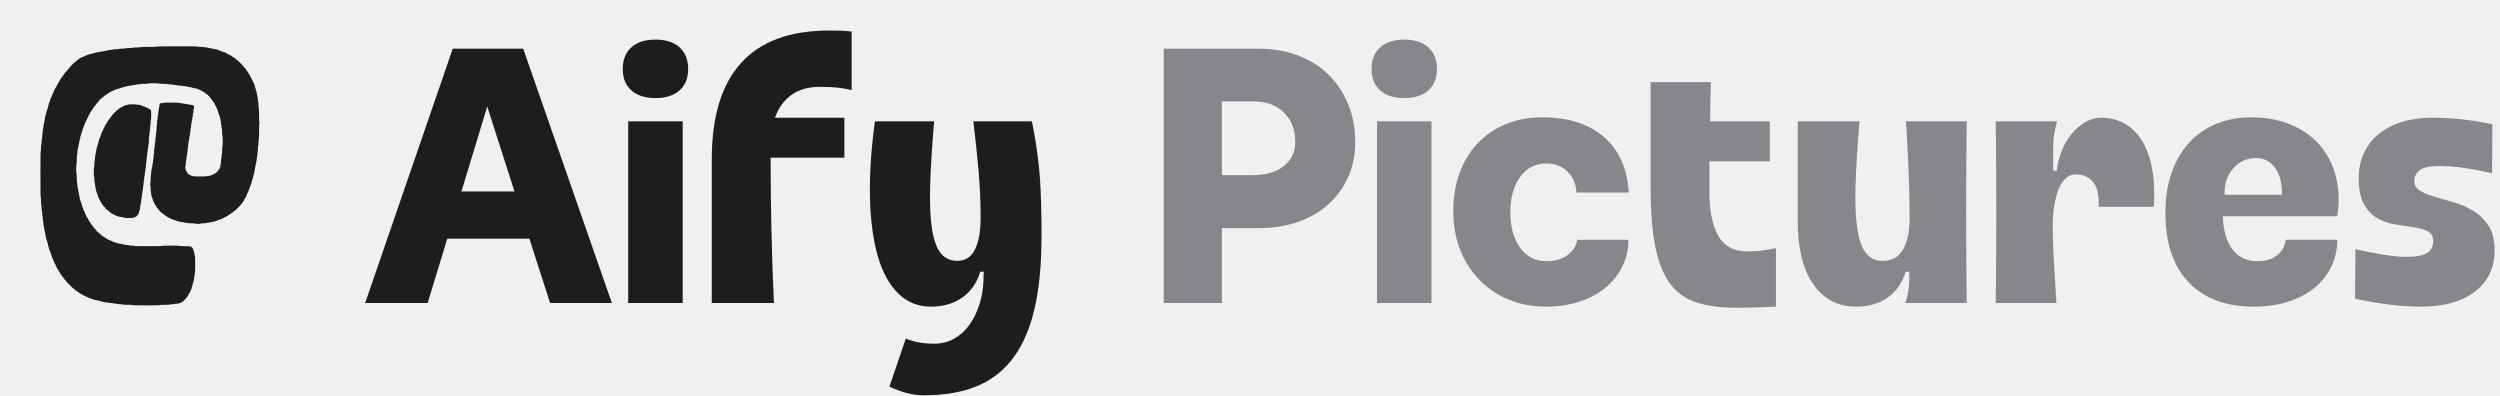
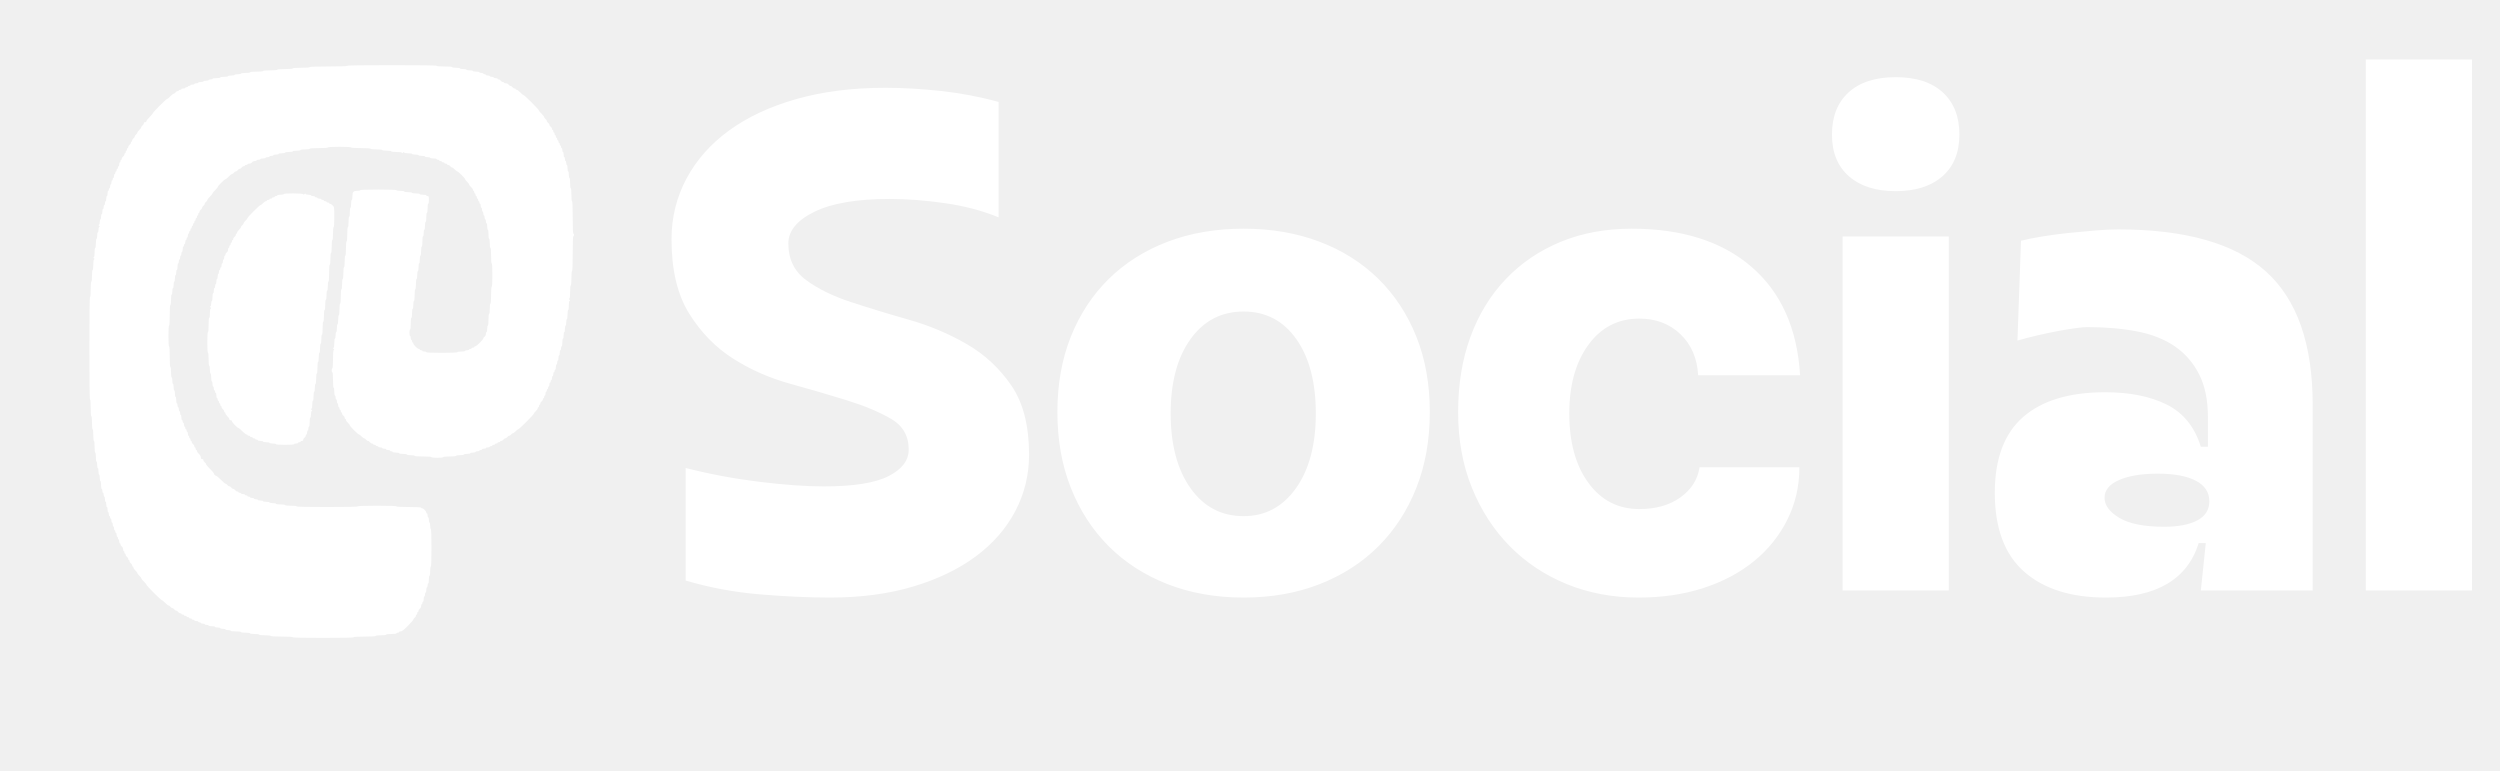
- <svg xmlns="http://www.w3.org/2000/svg" viewBox="0 0 6881 1088">
-   <svg x="0" y="71" width="826" height="826" viewBox="0 0 1024 1024" color="#1D1D1F">
+ <svg xmlns="http://www.w3.org/2000/svg" viewBox="0 0 3531 1088">
+   <svg x="0" y="28" width="937" height="937" viewBox="0 0 1024 1024" color="#FFFFFF">
    <g transform="translate(0,1024) scale(0.1,-0.1)" fill="currentColor" stroke="none">
      <path d="M5360 9530 c0 -6 -103 -10 -290 -10 -187 0 -290 -4 -290 -10 0 -6 -50 -10 -130 -10 -80 0 -130 -4 -130 -10 0 -6 -47 -10 -120 -10 -73 0 -120 -4 -120 -10 0 -6 -43 -10 -110 -10 -67 0 -110 -4 -110 -10 0 -6 -40 -10 -100 -10 -60 0 -100 -4 -100 -10 0 -6 -30 -10 -70 -10 -40 0 -70 -4 -70 -10 0 -5 -22 -10 -50 -10 -27 0 -50 -4 -50 -10 0 -5 -22 -10 -50 -10 -27 0 -50 -4 -50 -10 0 -6 -27 -10 -60 -10 -33 0 -60 -4 -60 -10 0 -6 -27 -10 -60 -10 -33 0 -60 -4 -60 -10 0 -5 -13 -10 -30 -10 -16 0 -30 -4 -30 -10 0 -5 -18 -10 -40 -10 -22 0 -40 -4 -40 -10 0 -5 -18 -10 -40 -10 -22 0 -40 -4 -40 -10 0 -5 -13 -10 -30 -10 -16 0 -30 -4 -30 -10 0 -5 -13 -10 -30 -10 -16 0 -30 -4 -30 -10 0 -5 -9 -10 -20 -10 -11 0 -20 -4 -20 -10 0 -5 -9 -10 -20 -10 -11 0 -20 -4 -20 -10 0 -5 -13 -10 -30 -10 -16 0 -30 -4 -30 -10 0 -5 -9 -10 -20 -10 -11 0 -20 -4 -20 -10 0 -5 -8 -10 -18 -10 -10 0 -24 -9 -32 -20 -8 -11 -21 -20 -28 -20 -7 0 -31 -18 -52 -40 -21 -22 -43 -40 -49 -40 -14 0 -221 -206 -221 -221 0 -5 -22 -32 -50 -59 -27 -27 -50 -56 -50 -64 0 -9 -9 -16 -20 -16 -13 0 -20 -7 -20 -18 0 -10 -9 -24 -20 -32 -11 -8 -20 -21 -20 -28 0 -8 -13 -27 -30 -42 -16 -15 -30 -34 -30 -42 0 -7 -9 -20 -20 -28 -11 -8 -20 -21 -20 -30 0 -9 -9 -22 -20 -30 -11 -8 -20 -22 -20 -32 0 -10 -4 -18 -10 -18 -5 0 -10 -8 -10 -18 0 -10 -9 -24 -20 -32 -11 -8 -20 -22 -20 -32 0 -10 -4 -18 -10 -18 -5 0 -10 -9 -10 -20 0 -11 -4 -20 -10 -20 -5 0 -10 -9 -10 -20 0 -11 -4 -20 -10 -20 -5 0 -10 -8 -10 -18 0 -10 -9 -24 -20 -32 -11 -8 -20 -22 -20 -32 0 -10 -4 -18 -10 -18 -5 0 -10 -9 -10 -20 0 -11 -4 -20 -10 -20 -5 0 -10 -13 -10 -30 0 -16 -4 -30 -10 -30 -5 0 -10 -9 -10 -20 0 -11 -4 -20 -10 -20 -5 0 -10 -9 -10 -20 0 -11 -4 -20 -10 -20 -5 0 -10 -9 -10 -20 0 -11 -4 -20 -10 -20 -5 0 -10 -13 -10 -30 0 -16 -4 -30 -10 -30 -5 0 -10 -9 -10 -20 0 -11 -4 -20 -10 -20 -5 0 -10 -13 -10 -30 0 -16 -4 -30 -10 -30 -5 0 -10 -13 -10 -30 0 -16 -4 -30 -10 -30 -5 0 -10 -9 -10 -20 0 -11 -4 -20 -10 -20 -5 0 -10 -18 -10 -40 0 -22 -4 -40 -10 -40 -5 0 -10 -18 -10 -40 0 -22 -4 -40 -10 -40 -5 0 -10 -13 -10 -30 0 -16 -4 -30 -10 -30 -5 0 -10 -13 -10 -30 0 -16 -4 -30 -10 -30 -5 0 -10 -18 -10 -40 0 -22 -4 -40 -10 -40 -5 0 -10 -18 -10 -40 0 -22 -4 -40 -10 -40 -5 0 -10 -18 -10 -39 0 -22 -5 -42 -12 -44 -10 -4 -9 -8 2 -17 11 -9 12 -13 3 -17 -8 -2 -13 -22 -13 -44 0 -21 -4 -39 -10 -39 -5 0 -10 -22 -10 -50 0 -27 -4 -50 -10 -50 -6 0 -10 -30 -10 -70 0 -40 -4 -70 -10 -70 -6 0 -10 -30 -10 -69 0 -46 -4 -71 -12 -74 -10 -4 -9 -8 2 -17 11 -9 12 -13 3 -17 -9 -3 -13 -30 -13 -84 0 -46 -4 -79 -10 -79 -6 0 -10 -37 -10 -90 0 -53 -4 -90 -10 -90 -6 0 -10 -47 -10 -120 0 -73 -4 -120 -10 -120 -7 0 -10 -270 -10 -790 0 -520 3 -790 10 -790 6 0 10 -50 10 -130 0 -80 4 -130 10 -130 6 0 10 -40 10 -100 0 -60 4 -100 10 -100 6 0 10 -37 10 -90 0 -53 4 -90 10 -90 6 0 10 -37 10 -90 0 -53 4 -90 10 -90 6 0 10 -30 10 -70 0 -40 4 -70 10 -70 6 0 10 -22 10 -50 0 -27 5 -50 10 -50 6 0 10 -22 10 -50 0 -27 5 -50 10 -50 6 0 10 -22 10 -50 0 -27 5 -50 10 -50 6 0 10 -27 10 -60 0 -33 4 -60 10 -60 6 0 10 -13 10 -30 0 -16 5 -30 10 -30 6 0 10 -13 10 -30 0 -16 5 -30 10 -30 6 0 10 -18 10 -40 0 -22 5 -40 10 -40 6 0 10 -18 10 -40 0 -22 5 -40 10 -40 6 0 10 -18 10 -40 0 -22 5 -40 10 -40 6 0 10 -13 10 -30 0 -16 5 -30 10 -30 6 0 10 -9 10 -20 0 -11 5 -20 10 -20 6 0 10 -13 10 -30 0 -16 5 -30 10 -30 6 0 10 -13 10 -30 0 -16 5 -30 10 -30 6 0 10 -13 10 -30 0 -16 5 -30 10 -30 6 0 10 -9 10 -20 0 -11 5 -20 10 -20 6 0 10 -13 10 -30 0 -16 5 -30 10 -30 6 0 10 -9 10 -20 0 -11 5 -20 10 -20 6 0 10 -13 10 -30 0 -16 5 -30 10 -30 6 0 10 -8 10 -18 0 -10 9 -24 20 -32 12 -8 20 -26 20 -42 0 -15 5 -28 10 -28 6 0 10 -9 10 -20 0 -11 5 -20 10 -20 6 0 10 -8 10 -18 0 -10 9 -24 20 -32 11 -8 20 -22 20 -32 0 -10 5 -18 10 -18 6 0 10 -8 10 -18 0 -10 9 -24 20 -32 11 -8 20 -22 20 -32 0 -10 5 -18 10 -18 6 0 10 -7 10 -16 0 -9 14 -29 30 -44 17 -15 30 -33 30 -40 0 -7 14 -25 30 -40 17 -15 30 -33 30 -40 0 -6 18 -29 40 -50 22 -21 40 -43 40 -49 0 -15 226 -241 241 -241 6 0 28 -18 49 -40 21 -22 45 -40 52 -40 7 0 20 -9 28 -20 8 -11 21 -20 30 -20 9 0 22 -9 30 -20 8 -11 21 -20 30 -20 9 0 22 -9 30 -20 8 -11 22 -20 32 -20 10 0 18 -4 18 -10 0 -5 9 -10 20 -10 11 0 20 -4 20 -10 0 -5 9 -10 20 -10 11 0 20 -4 20 -10 0 -5 9 -10 20 -10 11 0 20 -4 20 -10 0 -5 9 -10 20 -10 11 0 20 -4 20 -10 0 -5 9 -10 20 -10 11 0 20 -4 20 -10 0 -5 14 -10 30 -10 17 0 30 -4 30 -10 0 -5 9 -10 20 -10 11 0 20 -4 20 -10 0 -5 14 -10 30 -10 17 0 30 -4 30 -10 0 -5 14 -10 30 -10 17 0 30 -4 30 -10 0 -5 23 -10 50 -10 28 0 50 -4 50 -10 0 -5 18 -10 40 -10 22 0 40 -4 40 -10 0 -5 18 -10 40 -10 22 0 40 -4 40 -10 0 -5 18 -10 40 -10 22 0 40 -4 40 -10 0 -6 33 -10 80 -10 47 0 80 -4 80 -10 0 -6 30 -10 70 -10 40 0 70 -4 70 -10 0 -6 30 -10 70 -10 40 0 70 -4 70 -10 0 -6 37 -10 90 -10 53 0 90 -4 90 -10 0 -6 63 -10 170 -10 107 0 170 -4 170 -10 0 -7 163 -10 470 -10 307 0 470 3 470 10 0 6 63 10 170 10 107 0 170 4 170 10 0 6 33 10 80 10 47 0 80 4 80 10 0 6 33 10 80 10 47 0 80 4 80 10 0 6 9 10 20 10 11 0 20 5 20 10 0 6 11 10 25 10 18 0 49 23 110 85 47 47 85 91 85 98 0 7 9 19 20 27 11 8 20 22 20 32 0 10 5 18 10 18 6 0 10 9 10 20 0 11 5 20 10 20 6 0 10 8 10 18 0 10 9 24 20 32 12 8 20 26 20 42 0 15 5 28 10 28 6 0 10 9 10 20 0 11 5 20 10 20 6 0 10 18 10 40 0 22 5 40 10 40 6 0 10 14 10 30 0 17 5 30 10 30 6 0 10 18 10 40 0 22 5 40 10 40 6 0 10 14 10 30 0 17 5 30 10 30 6 0 10 27 10 60 0 33 4 60 10 60 6 0 10 30 10 70 0 40 4 70 10 70 6 0 10 103 10 290 0 187 -4 290 -10 290 -5 0 -10 23 -10 50 0 28 -4 50 -10 50 -5 0 -10 18 -10 40 0 22 -4 40 -10 40 -5 0 -10 14 -10 30 0 17 -4 30 -10 30 -5 0 -10 7 -10 15 0 20 -45 65 -65 65 -8 0 -15 5 -15 10 0 6 -70 10 -190 10 -120 0 -190 4 -190 10 0 6 -107 10 -300 10 -193 0 -300 -4 -300 -10 0 -7 -163 -10 -470 -10 -307 0 -470 3 -470 10 0 6 -37 10 -90 10 -53 0 -90 4 -90 10 0 6 -30 10 -70 10 -40 0 -70 4 -70 10 0 6 -22 10 -50 10 -27 0 -50 5 -50 10 0 6 -22 10 -50 10 -27 0 -50 5 -50 10 0 6 -18 10 -40 10 -22 0 -40 5 -40 10 0 6 -13 10 -30 10 -16 0 -30 5 -30 10 0 6 -13 10 -30 10 -16 0 -30 5 -30 10 0 6 -9 10 -20 10 -11 0 -20 5 -20 10 0 6 -9 10 -20 10 -11 0 -20 5 -20 10 0 6 -13 10 -30 10 -16 0 -30 5 -30 10 0 6 -9 10 -20 10 -11 0 -20 5 -20 10 0 6 -8 10 -18 10 -10 0 -24 9 -32 20 -8 11 -21 20 -30 20 -9 0 -22 9 -30 20 -8 11 -21 20 -30 20 -9 0 -22 9 -30 20 -8 11 -20 20 -28 20 -7 0 -40 27 -72 60 -32 33 -64 60 -70 60 -15 0 -40 25 -40 40 0 6 -27 38 -60 70 -33 32 -60 65 -60 72 0 8 -9 20 -20 28 -11 8 -20 22 -20 32 0 11 -7 18 -20 18 -15 0 -20 7 -20 26 0 16 -12 37 -30 54 -17 15 -30 35 -30 44 0 9 -4 16 -10 16 -5 0 -10 9 -10 20 0 11 -4 20 -10 20 -5 0 -10 8 -10 18 0 10 -9 24 -20 32 -11 8 -20 22 -20 32 0 10 -4 18 -10 18 -5 0 -10 9 -10 20 0 11 -4 20 -10 20 -5 0 -10 9 -10 20 0 11 -4 20 -10 20 -5 0 -10 14 -10 30 0 17 -4 30 -10 30 -5 0 -10 9 -10 20 0 11 -4 20 -10 20 -5 0 -10 9 -10 20 0 11 -4 20 -10 20 -5 0 -10 14 -10 30 0 17 -4 30 -10 30 -5 0 -10 9 -10 20 0 11 -4 20 -10 20 -5 0 -10 18 -10 40 0 22 -4 40 -10 40 -5 0 -10 14 -10 30 0 17 -4 30 -10 30 -5 0 -10 14 -10 30 0 17 -4 30 -10 30 -5 0 -10 14 -10 30 0 17 -4 30 -10 30 -5 0 -10 23 -10 50 0 28 -4 50 -10 50 -5 0 -10 23 -10 50 0 28 -4 50 -10 50 -5 0 -10 23 -10 50 0 28 -4 50 -10 50 -5 0 -10 23 -10 50 0 28 -4 50 -10 50 -6 0 -10 33 -10 80 0 47 -4 80 -10 80 -6 0 -10 60 -10 160 0 100 -4 160 -10 160 -6 0 -10 60 -10 160 0 100 4 160 10 160 6 0 10 60 10 160 0 100 4 160 10 160 6 0 10 33 10 80 0 47 4 80 10 80 6 0 10 23 10 50 0 28 5 50 10 50 6 0 10 23 10 50 0 28 5 50 10 50 6 0 10 23 10 50 0 28 5 50 10 50 6 0 10 18 10 40 0 22 5 40 10 40 6 0 10 23 10 50 0 28 5 50 10 50 6 0 10 14 10 30 0 17 5 30 10 30 6 0 10 14 10 30 0 17 5 30 10 30 6 0 10 14 10 30 0 17 5 30 10 30 6 0 10 18 10 40 0 22 5 40 10 40 6 0 10 9 10 20 0 11 5 20 10 20 6 0 10 14 10 30 0 17 5 30 10 30 6 0 10 9 10 20 0 11 5 20 10 20 6 0 10 14 10 30 0 17 5 30 10 30 6 0 10 9 10 20 0 11 5 20 10 20 6 0 10 9 10 20 0 11 5 20 10 20 6 0 10 9 10 20 0 11 5 20 10 20 6 0 10 9 10 20 0 11 5 20 10 20 6 0 10 9 10 20 0 11 5 20 10 20 6 0 10 9 10 20 0 11 5 20 10 20 6 0 10 9 10 20 0 11 5 20 10 20 6 0 10 9 10 20 0 11 5 20 10 20 6 0 10 8 10 18 0 10 9 24 20 32 11 8 20 21 20 30 0 9 9 22 20 30 11 8 20 21 20 30 0 9 9 22 20 30 11 8 20 21 20 28 0 7 18 31 40 52 22 21 40 44 40 50 0 6 18 29 40 50 22 21 40 43 40 49 0 15 106 121 121 121 6 0 28 18 49 40 21 22 45 40 52 40 7 0 20 9 28 20 8 11 21 20 30 20 9 0 22 9 30 20 8 11 21 20 30 20 9 0 22 9 30 20 8 11 22 20 32 20 10 0 18 5 18 10 0 6 9 10 20 10 11 0 20 5 20 10 0 6 13 10 28 10 16 0 34 8 42 20 8 12 26 20 42 20 15 0 28 5 28 10 0 6 14 10 30 10 17 0 30 5 30 10 0 6 18 10 40 10 22 0 40 5 40 10 0 6 14 10 30 10 17 0 30 5 30 10 0 6 14 10 30 10 17 0 30 5 30 10 0 6 18 10 40 10 22 0 40 5 40 10 0 6 23 10 50 10 28 0 50 5 50 10 0 6 27 10 60 10 33 0 60 4 60 10 0 6 27 10 60 10 33 0 60 4 60 10 0 6 30 10 70 10 40 0 70 4 70 10 0 6 53 10 140 10 87 0 140 4 140 10 0 6 67 10 180 10 113 0 180 -4 180 -10 0 -6 57 -10 150 -10 93 0 150 -4 150 -10 0 -6 37 -10 90 -10 53 0 90 -4 90 -10 0 -6 30 -10 70 -10 40 0 70 -4 70 -10 0 -6 33 -10 79 -10 54 0 81 -4 84 -12 4 -10 8 -9 17 2 9 11 13 12 17 3 3 -9 26 -13 64 -13 33 0 59 -4 59 -10 0 -5 23 -10 50 -10 28 0 50 -4 50 -10 0 -5 23 -10 50 -10 28 0 50 -4 50 -10 0 -5 18 -10 40 -10 22 0 40 -4 40 -10 0 -5 23 -10 50 -10 28 0 50 -4 50 -10 0 -5 9 -10 20 -10 11 0 20 -4 20 -10 0 -5 9 -10 20 -10 11 0 20 -4 20 -10 0 -5 9 -10 20 -10 11 0 20 -4 20 -10 0 -5 9 -10 20 -10 11 0 20 -4 20 -10 0 -5 8 -10 18 -10 10 0 24 -9 32 -20 8 -11 21 -20 28 -20 8 0 27 -13 42 -30 15 -16 33 -30 39 -30 6 0 36 -25 66 -55 30 -30 55 -60 55 -66 0 -6 14 -24 30 -39 17 -15 30 -33 30 -40 0 -7 14 -25 30 -40 17 -15 30 -35 30 -44 0 -9 5 -16 10 -16 6 0 10 -9 10 -20 0 -11 5 -20 10 -20 6 0 10 -9 10 -20 0 -11 5 -20 10 -20 6 0 10 -9 10 -20 0 -11 5 -20 10 -20 6 0 10 -9 10 -20 0 -11 5 -20 10 -20 6 0 10 -9 10 -20 0 -11 5 -20 10 -20 6 0 10 -13 10 -30 0 -16 5 -30 10 -30 6 0 10 -13 10 -30 0 -16 5 -30 10 -30 6 0 10 -13 10 -30 0 -16 5 -30 10 -30 6 0 10 -13 10 -30 0 -16 5 -30 10 -30 6 0 10 -13 10 -30 0 -16 5 -30 10 -30 6 0 10 -22 10 -50 0 -27 5 -50 10 -50 6 0 10 -30 10 -70 0 -40 4 -70 10 -70 6 0 10 -30 10 -70 0 -40 4 -70 10 -70 6 0 10 -47 10 -120 0 -73 4 -120 10 -120 6 0 10 -67 10 -180 0 -113 -4 -180 -10 -180 -6 0 -10 -50 -10 -130 0 -80 -4 -130 -10 -130 -6 0 -10 -33 -10 -80 0 -47 -4 -80 -10 -80 -6 0 -10 -37 -10 -90 0 -53 -4 -90 -10 -90 -5 0 -10 -22 -10 -50 0 -27 -4 -50 -10 -50 -5 0 -10 -13 -10 -28 0 -16 -8 -34 -20 -42 -11 -8 -20 -20 -20 -27 0 -19 -106 -123 -125 -123 -8 0 -15 -4 -15 -10 0 -5 -9 -10 -20 -10 -11 0 -20 -4 -20 -10 0 -5 -9 -10 -20 -10 -11 0 -20 -4 -20 -10 0 -5 -13 -10 -30 -10 -16 0 -30 -4 -30 -10 0 -6 -27 -10 -60 -10 -33 0 -60 -4 -60 -10 0 -6 -87 -10 -240 -10 -153 0 -240 4 -240 10 0 6 -13 10 -30 10 -16 0 -30 5 -30 10 0 6 -9 10 -20 10 -11 0 -20 5 -20 10 0 6 -7 10 -15 10 -20 0 -85 65 -85 85 0 8 -4 15 -10 15 -5 0 -10 9 -10 20 0 11 -4 20 -10 20 -5 0 -10 14 -10 30 0 17 -4 30 -10 30 -5 0 -10 23 -10 50 0 28 5 50 10 50 6 0 10 37 10 90 0 53 4 90 10 90 6 0 10 30 10 70 0 40 4 70 10 70 6 0 10 27 10 60 0 33 4 60 10 60 6 0 10 37 10 90 0 53 4 90 10 90 6 0 10 33 10 80 0 47 4 80 10 80 6 0 10 27 10 60 0 33 4 60 10 60 6 0 10 27 10 60 0 33 4 60 10 60 6 0 10 27 10 60 0 33 4 60 10 60 6 0 10 30 10 70 0 40 4 70 10 70 6 0 10 33 10 80 0 47 4 80 10 80 6 0 10 23 10 50 0 28 5 50 10 50 6 0 10 27 10 60 0 33 4 60 10 60 6 0 10 30 10 70 0 40 4 70 10 70 6 0 10 30 10 70 0 40 4 70 10 70 6 0 10 27 10 60 0 53 -2 60 -20 60 -11 0 -20 5 -20 10 0 6 -22 10 -50 10 -27 0 -50 5 -50 10 0 6 -27 10 -60 10 -33 0 -60 4 -60 10 0 6 -27 10 -60 10 -33 0 -60 4 -60 10 0 6 -27 10 -60 10 -33 0 -60 4 -60 10 0 6 -100 10 -280 10 -180 0 -280 -4 -280 -10 0 -5 -21 -10 -46 -10 -60 0 -74 -15 -74 -84 0 -31 -4 -56 -10 -56 -6 0 -10 -27 -10 -60 0 -33 -4 -60 -10 -60 -6 0 -10 -30 -10 -70 0 -40 -4 -70 -10 -70 -6 0 -10 -33 -10 -80 0 -47 -4 -80 -10 -80 -6 0 -10 -43 -10 -110 0 -67 -4 -110 -10 -110 -6 0 -10 -43 -10 -110 0 -67 -4 -110 -10 -110 -6 0 -10 -37 -10 -90 0 -53 -4 -90 -10 -90 -6 0 -10 -37 -10 -90 0 -53 -4 -90 -10 -90 -6 0 -10 -33 -10 -80 0 -47 -4 -80 -10 -80 -6 0 -10 -43 -10 -110 0 -67 -4 -110 -10 -110 -6 0 -10 -37 -10 -90 0 -53 -4 -90 -10 -90 -6 0 -10 -30 -10 -70 0 -40 -4 -70 -10 -70 -6 0 -10 -27 -10 -60 0 -33 -4 -60 -10 -60 -5 0 -10 -22 -10 -50 0 -27 -4 -50 -10 -50 -6 0 -10 -30 -10 -69 0 -46 -4 -71 -12 -74 -10 -4 -9 -8 2 -17 11 -9 12 -13 3 -17 -10 -3 -13 -42 -13 -144 0 -86 -4 -139 -10 -139 -5 0 -10 -13 -10 -30 0 -16 5 -30 10 -30 6 0 10 -47 10 -120 0 -73 4 -120 10 -120 6 0 10 -27 10 -60 0 -33 4 -60 10 -60 6 0 10 -13 10 -30 0 -16 5 -30 10 -30 6 0 10 -13 10 -30 0 -16 5 -30 10 -30 6 0 10 -13 10 -30 0 -16 5 -30 10 -30 6 0 10 -9 10 -20 0 -11 5 -20 10 -20 6 0 10 -9 10 -20 0 -11 5 -20 10 -20 6 0 10 -8 10 -18 0 -10 9 -24 20 -32 11 -8 20 -22 20 -32 0 -10 5 -18 10 -18 6 0 10 -7 10 -16 0 -9 14 -29 30 -44 17 -15 30 -33 30 -39 0 -15 126 -141 141 -141 6 0 24 -13 39 -30 15 -16 34 -30 42 -30 7 0 20 -9 28 -20 8 -11 21 -20 30 -20 9 0 22 -9 30 -20 8 -11 22 -20 32 -20 10 0 18 -4 18 -10 0 -5 9 -10 20 -10 11 0 20 -4 20 -10 0 -5 9 -10 20 -10 11 0 20 -4 20 -10 0 -5 14 -10 30 -10 17 0 30 -4 30 -10 0 -5 14 -10 30 -10 17 0 30 -4 30 -10 0 -5 14 -10 30 -10 17 0 30 -4 30 -10 0 -5 9 -10 20 -10 11 0 20 -4 20 -10 0 -5 23 -10 50 -10 28 0 50 -4 50 -10 0 -6 27 -10 60 -10 33 0 60 -4 60 -10 0 -6 27 -10 60 -10 33 0 60 -4 60 -10 0 -6 50 -10 130 -10 80 0 130 -4 130 -10 0 -6 37 -10 90 -10 53 0 90 4 90 10 0 6 40 10 100 10 60 0 100 4 100 10 0 6 27 10 60 10 33 0 60 4 60 10 0 6 23 10 50 10 28 0 50 5 50 10 0 6 18 10 40 10 22 0 40 5 40 10 0 6 14 10 30 10 17 0 30 5 30 10 0 6 9 10 20 10 11 0 20 5 20 10 0 6 14 10 30 10 17 0 30 5 30 10 0 6 14 10 30 10 17 0 30 5 30 10 0 6 9 10 20 10 11 0 20 5 20 10 0 6 9 10 20 10 11 0 20 5 20 10 0 6 9 10 20 10 11 0 20 5 20 10 0 6 9 10 20 10 11 0 20 5 20 10 0 6 8 10 18 10 10 0 24 9 32 20 8 11 21 20 30 20 9 0 22 9 30 20 8 11 21 20 30 20 9 0 22 9 30 20 8 11 21 20 28 20 8 0 27 14 42 30 15 17 33 30 39 30 15 0 241 226 241 241 0 6 14 24 30 39 17 15 30 35 30 44 0 9 5 16 10 16 6 0 10 9 10 20 0 11 5 20 10 20 6 0 10 8 10 18 0 10 9 24 20 32 11 8 20 22 20 32 0 10 5 18 10 18 6 0 10 9 10 20 0 11 5 20 10 20 6 0 10 14 10 30 0 17 5 30 10 30 6 0 10 9 10 20 0 11 5 20 10 20 6 0 10 9 10 20 0 11 5 20 10 20 6 0 10 14 10 30 0 17 5 30 10 30 6 0 10 9 10 20 0 11 5 20 10 20 6 0 10 14 10 30 0 17 5 30 10 30 6 0 10 14 10 30 0 17 5 30 10 30 6 0 10 9 10 20 0 11 5 20 10 20 6 0 10 18 10 40 0 22 5 40 10 40 6 0 10 14 10 30 0 17 5 30 10 30 6 0 10 18 10 40 0 22 5 40 10 40 6 0 10 18 10 40 0 22 5 40 10 40 6 0 10 14 10 30 0 17 5 30 10 30 6 0 10 27 10 60 0 33 4 60 10 60 6 0 10 23 10 50 0 28 5 50 10 50 6 0 10 23 10 50 0 28 5 50 10 50 6 0 10 23 10 50 0 28 5 50 10 50 6 0 10 30 10 70 0 40 4 70 10 70 6 0 10 30 10 69 0 46 4 71 13 74 9 4 8 8 -3 17 -11 9 -12 13 -2 17 8 3 12 34 12 104 0 59 4 99 10 99 6 0 10 43 10 110 0 67 4 110 10 110 6 0 10 97 10 270 0 173 4 270 10 270 6 0 10 9 10 20 0 11 -4 20 -10 20 -6 0 -10 90 -10 250 0 160 -4 250 -10 250 -6 0 -10 40 -10 100 0 60 -4 100 -10 100 -6 0 -10 33 -10 80 0 47 -4 80 -10 80 -5 0 -10 23 -10 50 0 28 -4 50 -10 50 -5 0 -10 23 -10 50 0 28 -4 50 -10 50 -5 0 -10 14 -10 30 0 17 -4 30 -10 30 -5 0 -10 14 -10 30 0 17 -4 30 -10 30 -5 0 -10 18 -10 40 0 22 -4 40 -10 40 -5 0 -10 14 -10 30 0 17 -4 30 -10 30 -5 0 -10 9 -10 20 0 11 -4 20 -10 20 -5 0 -10 9 -10 20 0 11 -4 20 -10 20 -5 0 -10 9 -10 20 0 11 -4 20 -10 20 -5 0 -10 9 -10 20 0 11 -4 20 -10 20 -5 0 -10 9 -10 20 0 11 -4 20 -10 20 -5 0 -10 9 -10 20 0 11 -4 20 -10 20 -5 0 -10 9 -10 20 0 11 -4 20 -10 20 -5 0 -10 8 -10 18 0 10 -9 24 -20 32 -11 8 -20 21 -20 30 0 9 -9 22 -20 30 -11 8 -20 21 -20 30 0 9 -9 22 -20 30 -11 8 -20 21 -20 28 0 7 -18 31 -40 52 -22 21 -40 43 -40 49 0 15 -226 241 -241 241 -6 0 -28 18 -49 40 -21 22 -46 40 -54 40 -9 0 -16 5 -16 10 0 6 -8 10 -18 10 -10 0 -24 9 -32 20 -8 11 -21 20 -30 20 -9 0 -22 9 -30 20 -8 12 -26 20 -42 20 -15 0 -28 5 -28 10 0 6 -8 10 -18 10 -10 0 -24 9 -32 20 -8 11 -22 20 -32 20 -10 0 -18 5 -18 10 0 6 -13 10 -30 10 -16 0 -30 5 -30 10 0 6 -13 10 -30 10 -16 0 -30 5 -30 10 0 6 -13 10 -30 10 -16 0 -30 5 -30 10 0 6 -9 10 -20 10 -11 0 -20 5 -20 10 0 6 -13 10 -30 10 -16 0 -30 5 -30 10 0 6 -22 10 -50 10 -27 0 -50 5 -50 10 0 6 -22 10 -50 10 -27 0 -50 5 -50 10 0 6 -22 10 -50 10 -27 0 -50 5 -50 10 0 6 -27 10 -60 10 -33 0 -60 4 -60 10 0 6 -47 10 -120 10 -73 0 -120 4 -120 10 0 7 -237 10 -690 10 -453 0 -690 -3 -690 -10z" />
      <path d="M4380 7550 c0 -5 -22 -10 -50 -10 -27 0 -50 -4 -50 -10 0 -5 -9 -10 -20 -10 -11 0 -20 -4 -20 -10 0 -5 -9 -10 -20 -10 -11 0 -20 -4 -20 -10 0 -5 -9 -10 -20 -10 -11 0 -20 -4 -20 -10 0 -5 -9 -10 -20 -10 -11 0 -20 -4 -20 -10 0 -5 -7 -10 -16 -10 -9 0 -29 -13 -44 -30 -15 -16 -33 -30 -39 -30 -15 0 -201 -186 -201 -201 0 -6 -13 -24 -30 -39 -16 -15 -30 -34 -30 -42 0 -7 -9 -20 -20 -28 -11 -8 -20 -21 -20 -28 0 -8 -13 -27 -30 -42 -16 -15 -30 -35 -30 -44 0 -9 -4 -16 -10 -16 -5 0 -10 -8 -10 -18 0 -10 -9 -24 -20 -32 -11 -8 -20 -22 -20 -32 0 -10 -4 -18 -10 -18 -5 0 -10 -9 -10 -20 0 -11 -4 -20 -10 -20 -5 0 -10 -9 -10 -20 0 -11 -4 -20 -10 -20 -5 0 -10 -9 -10 -20 0 -11 -4 -20 -10 -20 -5 0 -10 -13 -10 -28 0 -16 -8 -34 -20 -42 -11 -8 -20 -22 -20 -32 0 -10 -4 -18 -10 -18 -5 0 -10 -13 -10 -30 0 -16 -4 -30 -10 -30 -5 0 -10 -13 -10 -30 0 -16 -4 -30 -10 -30 -5 0 -10 -13 -10 -30 0 -16 -4 -30 -10 -30 -5 0 -10 -9 -10 -20 0 -11 -4 -20 -10 -20 -5 0 -10 -13 -10 -30 0 -16 -4 -30 -10 -30 -5 0 -10 -18 -10 -40 0 -22 -4 -40 -10 -40 -5 0 -10 -18 -10 -40 0 -22 -4 -40 -10 -40 -5 0 -10 -13 -10 -30 0 -16 -4 -30 -10 -30 -5 0 -10 -18 -10 -40 0 -22 -4 -40 -10 -40 -6 0 -10 -27 -10 -60 0 -33 -4 -60 -10 -60 -5 0 -10 -18 -10 -39 0 -22 -5 -42 -12 -44 -10 -4 -9 -8 2 -17 11 -9 12 -13 3 -17 -9 -3 -13 -28 -13 -74 0 -39 -4 -69 -10 -69 -6 0 -10 -43 -10 -110 0 -67 -4 -110 -10 -110 -6 0 -10 -60 -10 -160 0 -100 4 -160 10 -160 6 0 10 -40 10 -100 0 -60 4 -100 10 -100 6 0 10 -27 10 -60 0 -33 4 -60 10 -60 6 0 10 -27 10 -60 0 -33 4 -60 10 -60 6 0 10 -18 10 -40 0 -22 5 -40 10 -40 6 0 10 -13 10 -30 0 -16 5 -30 10 -30 6 0 10 -9 10 -20 0 -11 5 -20 10 -20 6 0 10 -18 10 -40 0 -22 5 -40 10 -40 6 0 10 -9 10 -20 0 -11 5 -20 10 -20 6 0 10 -9 10 -20 0 -11 5 -20 10 -20 6 0 10 -9 10 -20 0 -11 5 -20 10 -20 6 0 10 -8 10 -18 0 -10 9 -24 20 -32 11 -8 20 -22 20 -32 0 -10 5 -18 10 -18 6 0 10 -7 10 -16 0 -9 14 -29 30 -44 17 -15 30 -35 30 -44 0 -9 8 -16 20 -16 11 0 20 -7 20 -15 0 -18 84 -105 100 -105 6 0 33 -22 60 -50 27 -27 56 -50 64 -50 9 0 16 -4 16 -10 0 -5 9 -10 20 -10 11 0 20 -4 20 -10 0 -5 9 -10 20 -10 11 0 20 -4 20 -10 0 -5 9 -10 20 -10 11 0 20 -4 20 -10 0 -5 9 -10 20 -10 11 0 20 -4 20 -10 0 -5 18 -10 40 -10 22 0 40 -4 40 -10 0 -5 23 -10 50 -10 28 0 50 -4 50 -10 0 -5 23 -10 50 -10 28 0 50 -4 50 -10 0 -6 53 -10 140 -10 87 0 140 4 140 10 0 6 14 10 30 10 17 0 30 5 30 10 0 6 9 10 20 10 11 0 20 5 20 10 0 6 9 10 20 10 13 0 20 7 20 18 0 10 9 24 20 32 11 8 20 22 20 32 0 10 5 18 10 18 6 0 10 14 10 30 0 17 5 30 10 30 6 0 10 14 10 30 0 17 5 30 10 30 6 0 10 30 10 70 0 40 4 70 10 70 6 0 10 22 10 49 0 30 5 51 13 54 9 4 8 8 -3 17 -11 9 -12 13 -2 17 8 3 12 26 12 64 0 33 4 59 10 59 6 0 10 30 10 70 0 40 4 70 10 70 6 0 10 27 10 60 0 33 4 60 10 60 6 0 10 33 10 80 0 47 4 80 10 80 6 0 10 37 10 90 0 53 4 90 10 90 6 0 10 30 10 70 0 40 4 70 10 70 6 0 10 30 10 70 0 40 4 70 10 70 6 0 10 30 10 70 0 40 4 70 10 70 6 0 10 40 10 100 0 60 4 100 10 100 6 0 10 37 10 90 0 53 4 90 10 90 6 0 10 33 10 80 0 47 4 80 10 80 6 0 10 30 10 70 0 40 4 70 10 70 6 0 10 30 10 70 0 40 4 70 10 70 6 0 10 50 10 130 0 80 4 130 10 130 6 0 10 37 10 90 0 53 4 90 10 90 6 0 10 40 10 100 0 60 4 100 10 100 6 0 10 40 10 100 0 60 4 100 10 100 6 0 10 58 10 155 0 152 -1 156 -25 180 -13 14 -31 25 -40 25 -8 0 -15 5 -15 10 0 6 -9 10 -20 10 -11 0 -20 5 -20 10 0 6 -9 10 -20 10 -11 0 -20 5 -20 10 0 6 -9 10 -20 10 -11 0 -20 5 -20 10 0 6 -13 10 -30 10 -16 0 -30 5 -30 10 0 6 -9 10 -20 10 -11 0 -20 5 -20 10 0 6 -13 10 -30 10 -16 0 -30 5 -30 10 0 6 -18 10 -39 10 -22 0 -42 5 -44 13 -4 9 -8 8 -17 -3 -9 -11 -13 -12 -17 -2 -6 15 -303 18 -303 2z" />
    </g>
  </svg>
-   <path fill="#1D1D1F" d="M1514.08 834 1457.08 657H1231.08L1177.08 834H1005.08L1246.08 134H1440.08L1684.08 834ZM1416.08 527 1341.08 293 1270.08 527ZM1714.08 190Q1714.08 152 1737.58 130.5Q1761.08 109 1804.08 109Q1847.08 109 1870.58 130.5Q1894.08 152 1894.08 190Q1894.08 228 1870.08 249.0Q1846.08 270 1804.08 270Q1762.08 270 1738.08 249.0Q1714.08 228 1714.08 190ZM1729.08 334H1879.08V834H1729.08ZM2121.08 434Q2121.08 636 2130.08 834H1959.08V438Q1959.08 262 2040.08 173.0Q2121.08 84 2282.08 84Q2297.08 84 2314.08 84.5Q2331.08 85 2344.08 87V248Q2324.08 243 2303.58 241.0Q2283.08 239 2257.08 239Q2209.08 239 2178.08 261.5Q2147.08 284 2133.08 324H2324.08V434ZM2866.08 690Q2863.08 794 2842.58 869.0Q2822.08 944 2782.58 993.0Q2743.08 1042 2683.58 1065.0Q2624.08 1088 2543.08 1088Q2518.08 1088 2494.58 1081.5Q2471.08 1075 2448.08 1064L2493.08 932Q2511.08 939 2529.58 942.5Q2548.08 946 2571.08 946Q2601.08 946 2625.58 932.5Q2650.08 919 2667.58 895.0Q2685.08 871 2695.58 838.5Q2706.08 806 2707.08 769Q2707.08 764 2707.08 758.5Q2707.08 753 2708.08 748H2698.08Q2684.08 794 2648.58 819.0Q2613.08 844 2562.08 844Q2510.08 844 2473.08 808.5Q2436.08 773 2416.58 707.0Q2397.08 641 2394.58 546.5Q2392.08 452 2408.08 334H2571.08Q2562.08 440 2560.08 513.5Q2558.08 587 2565.58 632.5Q2573.08 678 2590.08 698.0Q2607.08 718 2635.08 718Q2668.08 718 2683.58 686.5Q2699.08 655 2699.08 599Q2699.08 533 2693.08 466.5Q2687.08 400 2679.08 334H2840.08Q2860.08 431 2864.08 521.0Q2868.08 611 2866.08 690Z" />
-   <path fill="#86868B" d="M3203.08 134H3463.08Q3523.08 134 3572.08 152.5Q3621.08 171 3656.08 205.0Q3691.08 239 3710.58 286.5Q3730.08 334 3730.08 391Q3730.08 444 3710.58 487.5Q3691.08 531 3656.08 562.5Q3621.08 594 3572.08 611.0Q3523.08 628 3463.08 628H3363.08V834H3203.08ZM3363.08 482H3449.08Q3502.08 482 3533.58 457.0Q3565.08 432 3565.08 391Q3565.08 340 3533.58 309.5Q3502.08 279 3449.08 279H3363.08ZM3775.08 190Q3775.08 152 3798.58 130.5Q3822.08 109 3865.08 109Q3908.08 109 3931.58 130.5Q3955.08 152 3955.08 190Q3955.08 228 3931.08 249.0Q3907.08 270 3865.08 270Q3823.08 270 3799.08 249.0Q3775.08 228 3775.08 190ZM3790.08 334H3940.08V834H3790.08ZM4245.08 323Q4352.08 323 4414.58 377.0Q4477.08 431 4483.08 530H4339.08Q4337.08 494 4314.08 472.0Q4291.08 450 4256.08 450Q4211.08 450 4184.08 487.0Q4157.08 524 4157.08 584Q4157.08 645 4184.08 682.0Q4211.08 719 4256.08 719Q4291.08 719 4314.08 702.5Q4337.08 686 4341.08 660H4482.08Q4482.08 700 4465.08 734.0Q4448.08 768 4418.08 792.5Q4388.08 817 4346.58 830.5Q4305.08 844 4255.08 844Q4200.08 844 4153.58 825.0Q4107.08 806 4073.08 771.5Q4039.08 737 4019.58 689.0Q4000.08 641 4000.08 582Q4000.08 523 4017.58 475.5Q4035.08 428 4067.58 394.0Q4100.08 360 4145.08 341.5Q4190.08 323 4245.08 323ZM4709.08 226Q4708.08 253 4707.58 280.0Q4707.08 307 4707.08 334H4871.08V444H4705.08V532Q4705.08 605 4729.08 648.5Q4753.08 692 4809.08 692Q4831.08 692 4846.58 690.0Q4862.08 688 4888.08 683V844Q4850.08 846 4821.58 846.5Q4793.08 847 4779.08 847Q4713.08 847 4668.08 832.0Q4623.08 817 4595.58 779.0Q4568.08 741 4555.58 676.5Q4543.08 612 4543.08 513V226ZM5244.08 834Q5255.08 803 5255.08 769V748H5245.08Q5231.08 794 5195.58 819.0Q5160.08 844 5109.08 844Q5033.08 844 4990.58 782.0Q4948.08 720 4948.08 609V334H5118.08Q5109.08 440 5107.08 513.5Q5105.08 587 5112.58 632.5Q5120.08 678 5137.08 698.0Q5154.08 718 5182.08 718Q5220.08 718 5238.08 686.5Q5256.08 655 5256.08 599Q5256.08 533 5253.08 466.5Q5250.08 400 5246.08 334H5413.08Q5410.08 584 5413.08 834ZM5776.08 569Q5779.08 526 5762.58 503.0Q5746.08 480 5713.08 480Q5697.08 480 5685.08 491.5Q5673.08 503 5665.58 522.0Q5658.08 541 5654.08 566.0Q5650.08 591 5650.08 619Q5650.08 652 5651.08 678.0Q5652.08 704 5653.58 728.5Q5655.08 753 5656.58 778.0Q5658.08 803 5660.08 834H5493.08Q5496.08 584 5493.08 334H5662.08Q5651.08 369 5651.08 407V470H5661.08Q5664.08 440 5675.58 413.0Q5687.08 386 5703.58 366.5Q5720.08 347 5740.58 335.5Q5761.08 324 5783.08 324Q5817.08 324 5845.58 339.0Q5874.08 354 5893.58 384.0Q5913.08 414 5922.58 460.0Q5932.08 506 5928.08 569ZM6281.08 536Q6281.08 488 6261.58 461.5Q6242.08 435 6210.08 435Q6171.08 435 6146.08 464.0Q6121.08 493 6123.08 536ZM6203.08 844Q6088.08 844 6024.08 777.0Q5960.08 710 5960.08 586Q5960.08 524 5977.08 475.5Q5994.08 427 6025.08 393.0Q6056.08 359 6099.58 341.0Q6143.08 323 6196.08 323Q6257.08 323 6305.08 343.0Q6353.08 363 6384.58 399.0Q6416.08 435 6429.08 485.0Q6442.08 535 6433.08 595H6118.08Q6120.08 654 6144.58 686.5Q6169.08 719 6214.08 719Q6246.08 719 6267.08 703.0Q6288.08 687 6291.08 660H6433.08Q6433.08 700 6416.58 734.0Q6400.08 768 6370.08 792.5Q6340.08 817 6297.58 830.5Q6255.08 844 6203.08 844ZM6697.08 664Q6697.08 644 6682.08 636.5Q6667.08 629 6644.08 625.5Q6621.08 622 6594.58 618.0Q6568.08 614 6545.08 601.5Q6522.08 589 6507.08 563.0Q6492.08 537 6492.08 490Q6492.08 452 6506.58 421.0Q6521.08 390 6547.58 368.5Q6574.08 347 6611.58 335.5Q6649.08 324 6694.08 324Q6734.08 324 6776.58 328.5Q6819.08 333 6860.08 342L6859.08 477Q6822.08 468 6784.08 462.5Q6746.08 457 6713.08 457Q6674.08 457 6659.58 469.0Q6645.08 481 6645.08 498Q6645.08 516 6661.58 525.5Q6678.08 535 6702.58 542.0Q6727.08 549 6755.58 557.5Q6784.08 566 6808.58 581.0Q6833.08 596 6849.58 621.5Q6866.08 647 6866.08 689Q6866.08 761 6812.08 802.5Q6758.08 844 6664.08 844Q6618.08 844 6569.58 837.5Q6521.08 831 6482.08 822L6483.08 686Q6518.08 694 6557.58 700.5Q6597.08 707 6621.08 707Q6663.08 707 6680.08 696.5Q6697.08 686 6697.08 664Z" />
+   <path fill="#FFFFFF" d="M1410.456 144V307Q1376.456 293 1334.956 287.0Q1293.456 281 1256.456 281Q1187.456 281 1150.456 299.0Q1113.456 317 1113.456 344Q1113.456 377 1138.456 395.5Q1163.456 414 1201.456 426.5Q1239.456 439 1283.456 451.5Q1327.456 464 1365.456 486.0Q1403.456 508 1428.456 544.5Q1453.456 581 1453.456 642Q1453.456 685 1433.956 722.0Q1414.456 759 1377.956 786.0Q1341.456 813 1289.456 828.5Q1237.456 844 1172.456 844Q1127.456 844 1073.456 839.5Q1019.456 835 968.456 820V661Q1019.456 674 1072.456 680.5Q1125.456 687 1163.456 687Q1226.456 687 1254.956 672.5Q1283.456 658 1283.456 635Q1283.456 606 1258.456 591.5Q1233.456 577 1196.456 565.5Q1159.456 554 1115.956 542.0Q1072.456 530 1035.456 506.5Q998.456 483 973.456 443.0Q948.456 403 948.456 338Q948.456 292 969.456 252.5Q990.456 213 1029.456 184.5Q1068.456 156 1124.456 140.0Q1180.456 124 1250.456 124Q1287.456 124 1328.956 128.5Q1370.456 133 1410.456 144ZM1756.456 729Q1802.456 729 1830.456 689.5Q1858.456 650 1858.456 584Q1858.456 518 1830.956 479.0Q1803.456 440 1756.456 440Q1709.456 440 1681.456 479.0Q1653.456 518 1653.456 584Q1653.456 650 1681.456 689.5Q1709.456 729 1756.456 729ZM1756.456 323Q1815.456 323 1863.956 341.5Q1912.456 360 1946.956 394.0Q1981.456 428 2000.456 475.5Q2019.456 523 2019.456 582Q2019.456 641 2000.456 689.0Q1981.456 737 1946.956 771.5Q1912.456 806 1863.956 825.0Q1815.456 844 1756.456 844Q1697.456 844 1648.956 825.0Q1600.456 806 1565.956 771.5Q1531.456 737 1512.456 689.0Q1493.456 641 1493.456 582Q1493.456 523 1512.456 475.5Q1531.456 428 1565.956 394.0Q1600.456 360 1648.956 341.5Q1697.456 323 1756.456 323ZM2304.456 323Q2411.456 323 2473.956 377.0Q2536.456 431 2542.456 530H2398.456Q2396.456 494 2373.456 472.0Q2350.456 450 2315.456 450Q2270.456 450 2243.456 487.0Q2216.456 524 2216.456 584Q2216.456 645 2243.456 682.0Q2270.456 719 2315.456 719Q2350.456 719 2373.456 702.5Q2396.456 686 2400.456 660H2541.456Q2541.456 700 2524.456 734.0Q2507.456 768 2477.456 792.5Q2447.456 817 2405.956 830.5Q2364.456 844 2314.456 844Q2259.456 844 2212.956 825.0Q2166.456 806 2132.456 771.5Q2098.456 737 2078.956 689.0Q2059.456 641 2059.456 582Q2059.456 523 2076.956 475.5Q2094.456 428 2126.956 394.0Q2159.456 360 2204.456 341.5Q2249.456 323 2304.456 323ZM2587.456 190Q2587.456 152 2610.956 130.5Q2634.456 109 2677.456 109Q2720.456 109 2743.956 130.5Q2767.456 152 2767.456 190Q2767.456 228 2743.456 249.0Q2719.456 270 2677.456 270Q2635.456 270 2611.456 249.0Q2587.456 228 2587.456 190ZM2602.456 334H2752.456V834H2602.456ZM3120.456 708Q3120.456 689 3101.456 679.0Q3082.456 669 3047.456 669Q3013.456 669 2992.956 678.0Q2972.456 687 2972.456 703Q2972.456 719 2993.456 731.5Q3014.456 744 3056.456 744Q3086.456 744 3103.456 735.0Q3120.456 726 3120.456 708ZM3118.456 589Q3118.456 553 3105.956 528.5Q3093.456 504 3071.456 489.0Q3049.456 474 3017.956 468.0Q2986.456 462 2947.456 462Q2942.456 462 2931.456 463.5Q2920.456 465 2906.956 467.5Q2893.456 470 2878.456 473.5Q2863.456 477 2849.456 481L2854.456 340Q2866.456 337 2884.456 334.0Q2902.456 331 2921.956 329.0Q2941.456 327 2959.956 325.5Q2978.456 324 2991.456 324Q3134.456 324 3200.456 383.5Q3266.456 443 3266.456 572V834H3108.456L3115.456 767H3105.456Q3081.456 844 2974.456 844Q2900.456 844 2858.956 807.5Q2817.456 771 2817.456 696Q2817.456 624 2857.456 589.0Q2897.456 554 2973.456 554Q3025.456 554 3060.456 571.5Q3095.456 589 3108.456 631H3118.456ZM3341.456 84H3491.456V834H3341.456Z" />
</svg>
